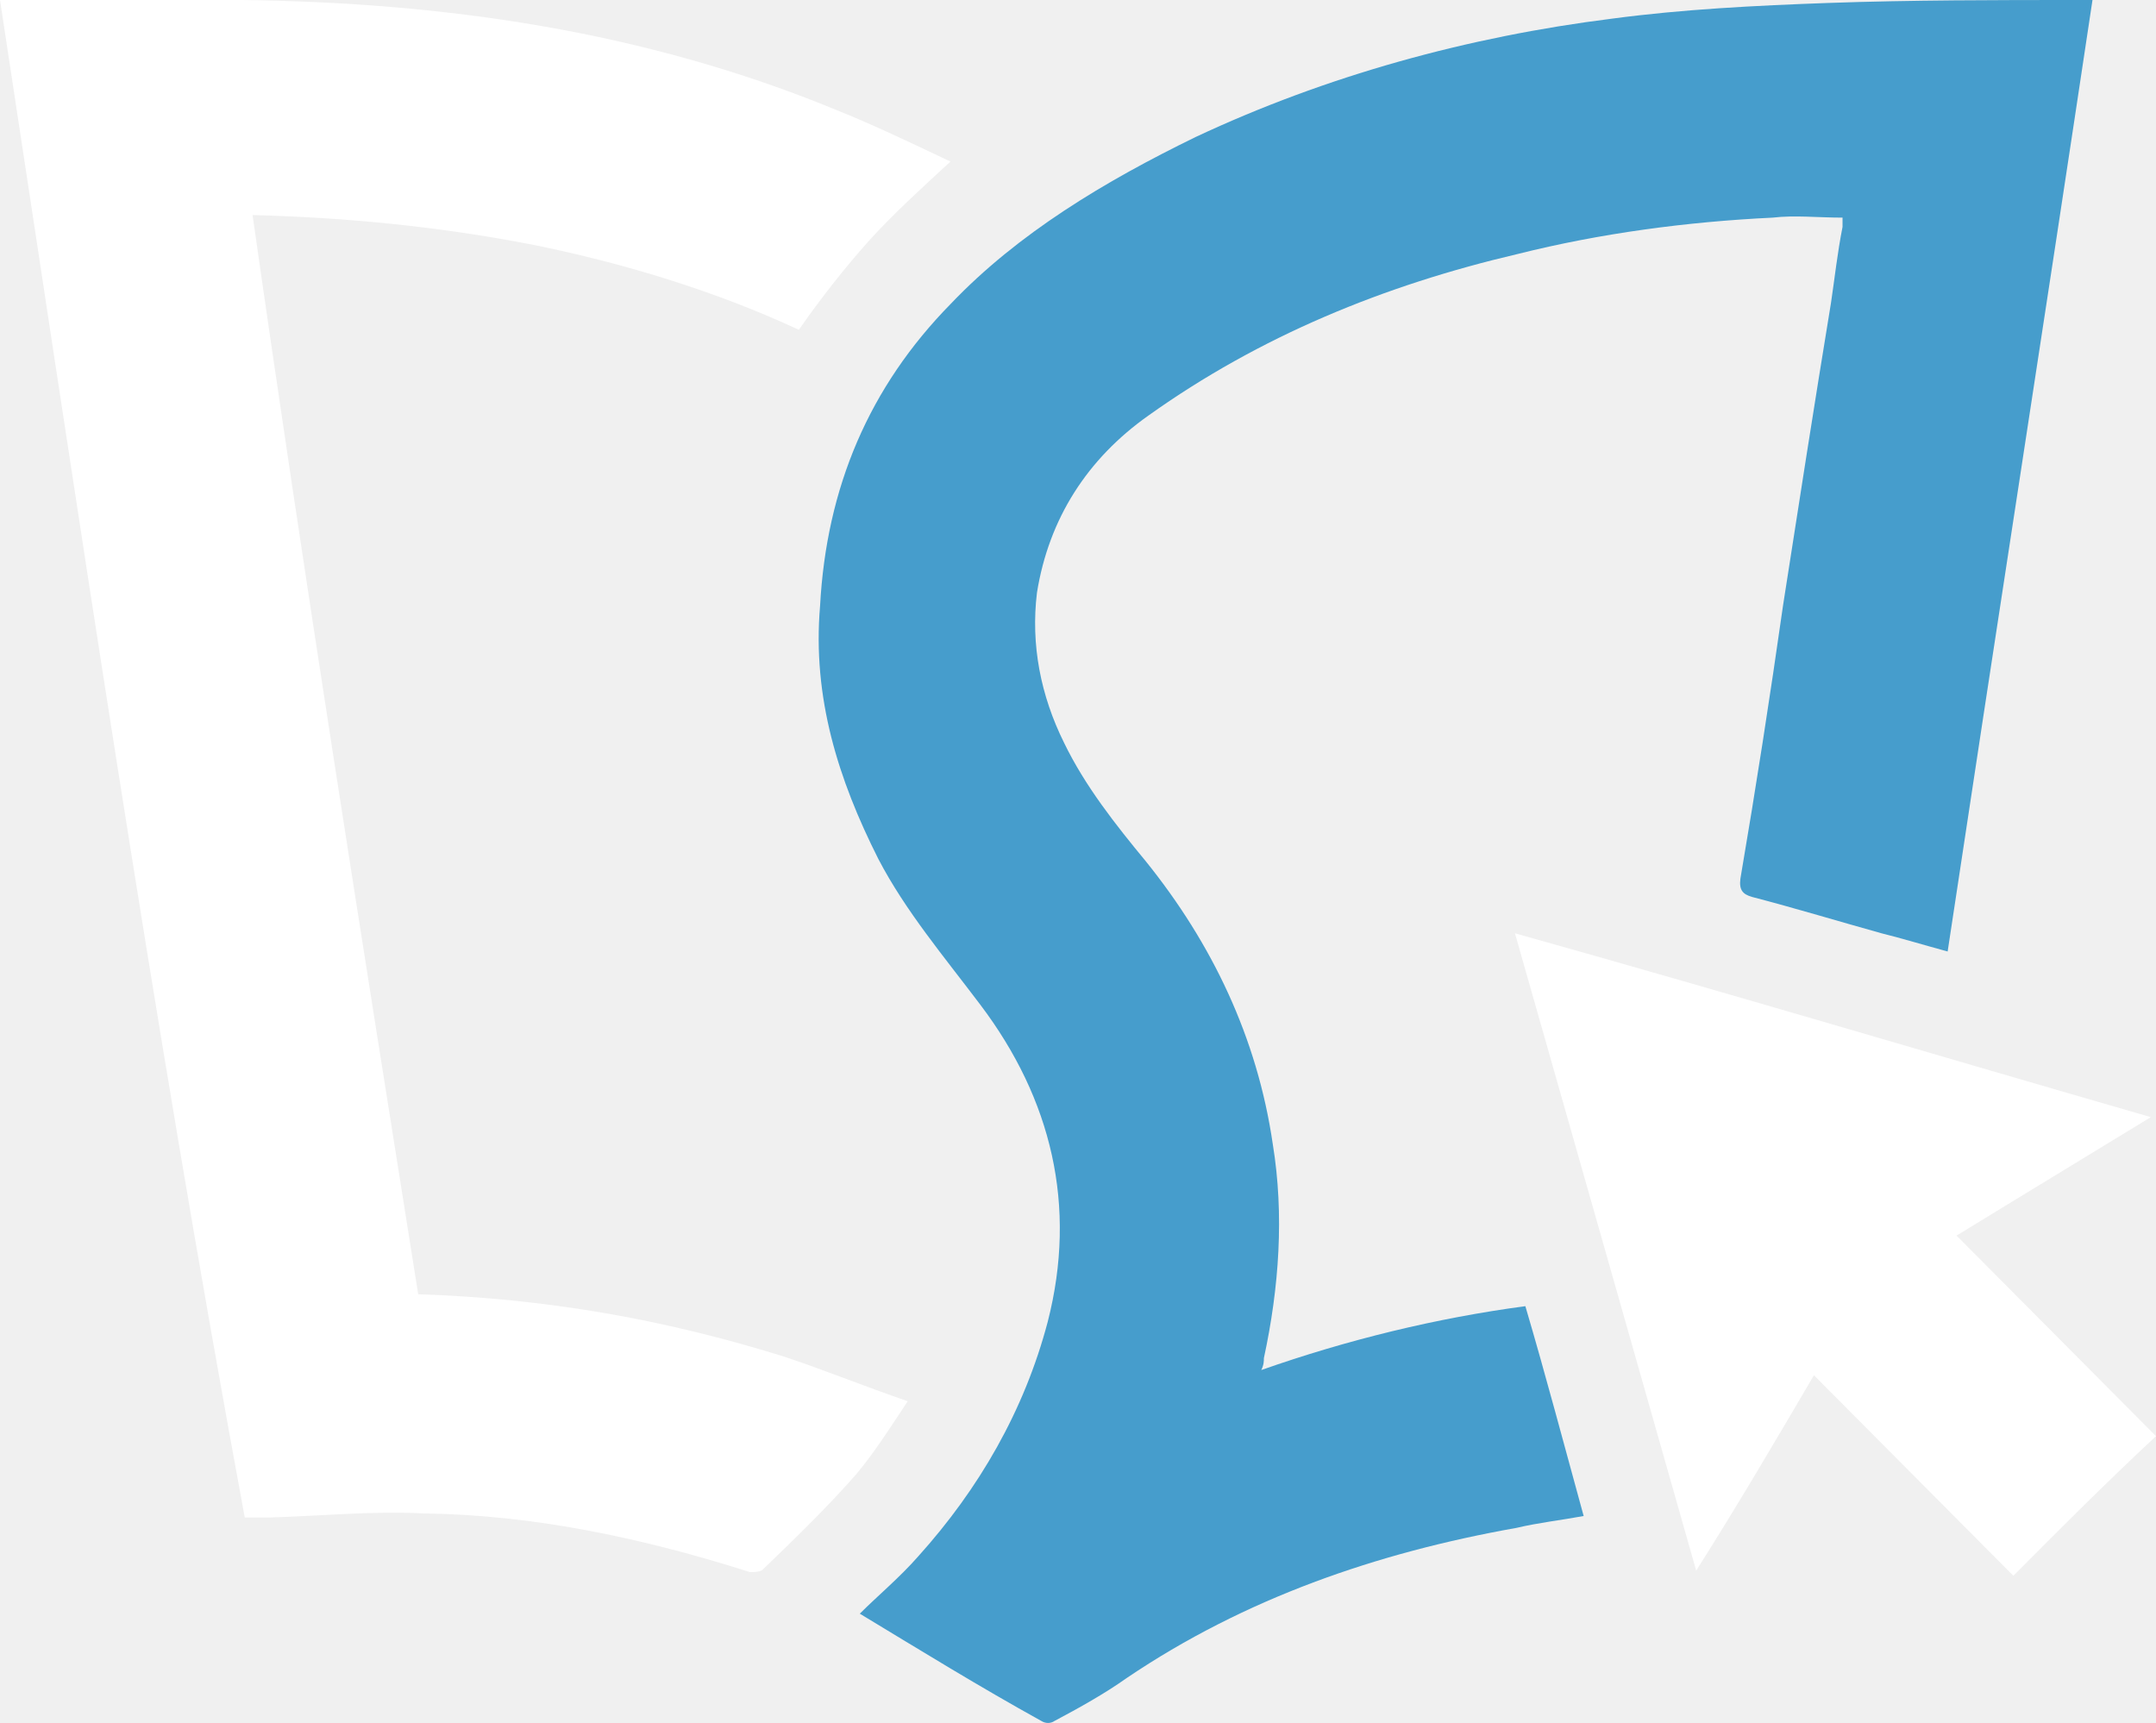
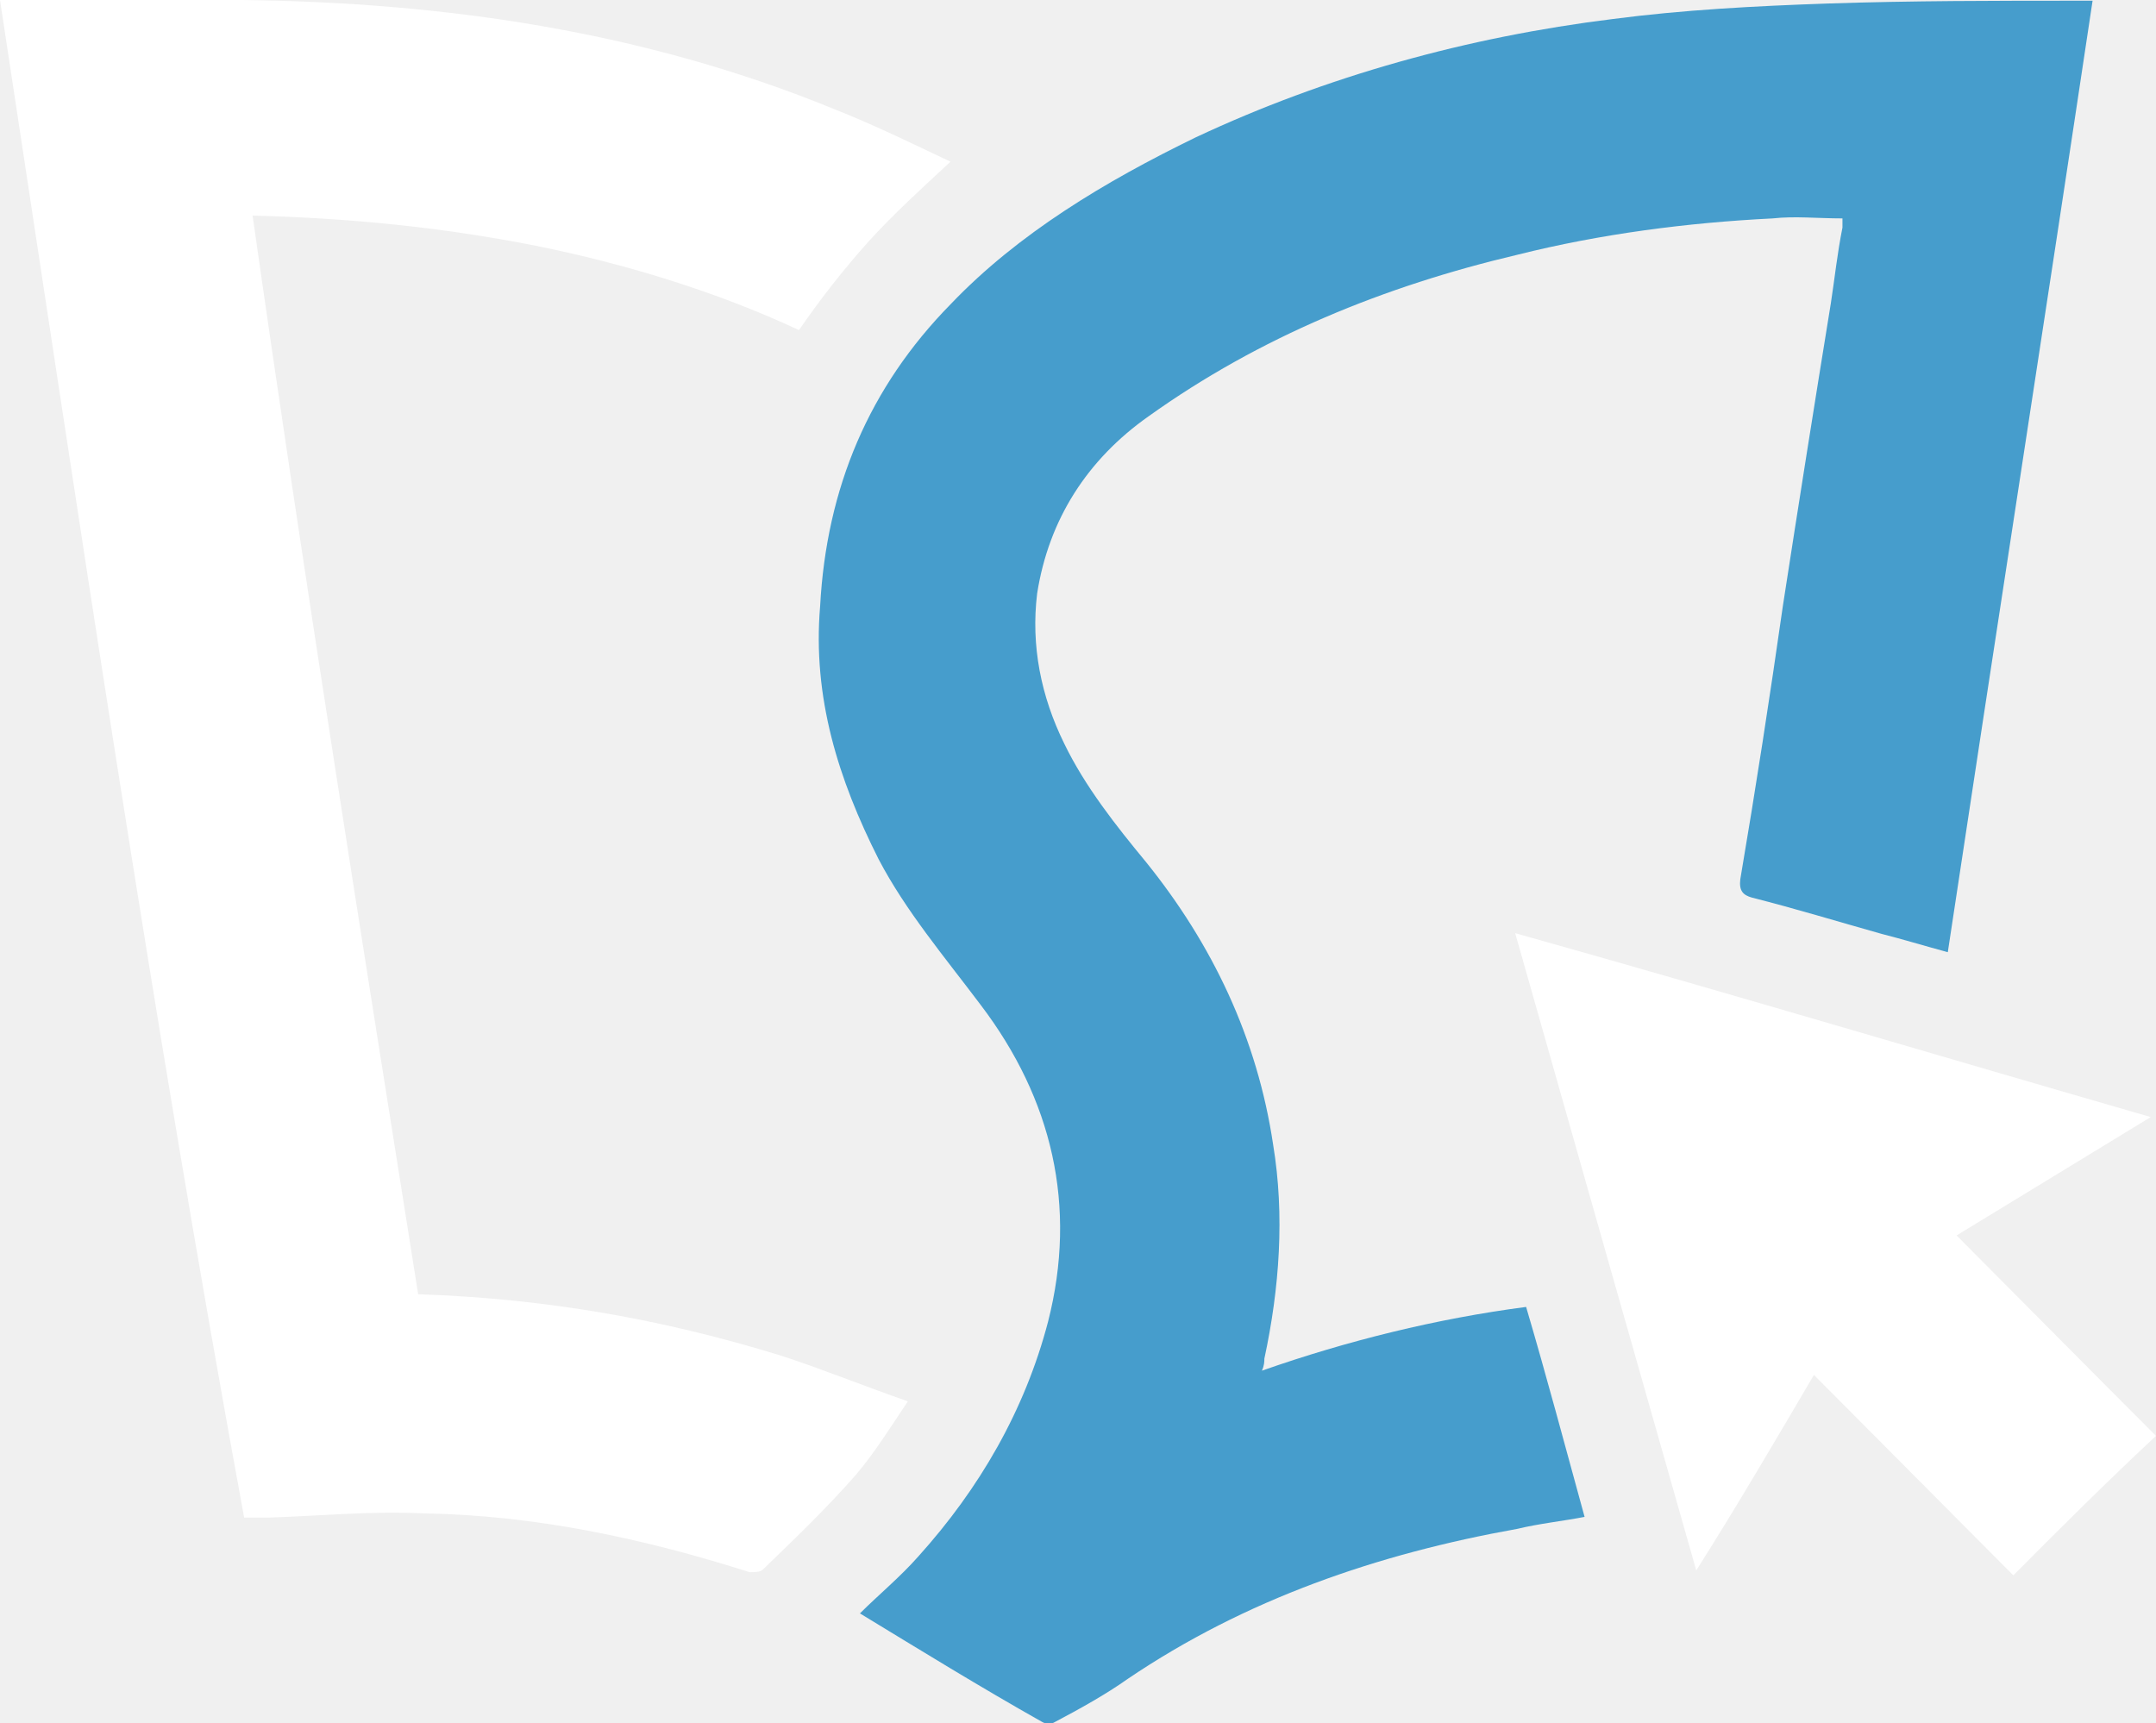
- <svg xmlns="http://www.w3.org/2000/svg" version="1.1" id="Layer_1" x="0px" y="0px" viewBox="17.5 160.5 580.5 463.9" enable-background="new 17.5 160.5 580.5 463.9" xml:space="preserve">
+ <svg xmlns="http://www.w3.org/2000/svg" version="1.1" id="Layer_1" x="0px" y="0px" viewBox="17.5 312 612 489.1" enable-background="new 17.5 312 612 489.1" xml:space="preserve">
  <g>
-     <path fill="#469DCC" d="M249,595c4.9-4.9,10.8-9.8,15.7-15.4c16.4-18.2,28.6-39.3,34.9-63.2c8-31.2,1-60-18.1-85.3   c-9.8-13-20.2-25.3-27.5-39.3c-10.8-21.4-17.8-43.5-15.7-68.1c1.7-31.9,13.2-59,35.2-81.4c18.1-19,41.5-33,65.9-44.9   c35.2-16.5,73.2-27,112.3-31.9c18.8-2.5,38.4-3.5,57.9-4.2c22.5-0.8,45.5-0.8,68.2-0.8c0.7,0,1.7,0,3.1,0   c-12.9,86-26.1,170.6-39,256.2c-6.6-1.8-12.2-3.5-17.8-4.9c-11.5-3.2-23-6.7-34.9-9.8c-2.4-0.7-3.5-1.8-3.1-4.9   c4.2-24.6,8-49.1,11.5-73.7c4.2-27,8.4-54,12.9-81.4c1-6.7,1.7-13.3,3.1-20.4c0-0.7,0-1.8,0-2.5c-6.6,0-12.9-0.7-18.8,0   c-23,1.1-46.4,4.2-68.7,9.8c-35.9,8.4-69.4,22.1-99.4,43.5c-16.4,11.6-26.8,27.7-30,47.7c-1.7,14,1,27.7,7.3,40.4   c5.6,11.6,13.9,22.1,22,31.9c17.8,22.1,30,47.4,34.2,76.2c3.1,19,1.7,38.6-2.4,57.6c0,0.7,0,1.8-0.7,3.2c23-8.1,47.1-14,71.1-17.2   c5.6,19,10.5,37.6,15.7,56.5c-5.9,1.1-12.2,1.8-18.1,3.2c-37.7,6.7-73.2,19-104.9,40.4c-5.9,4.2-12.9,8.1-19.5,11.6   c-1,0.7-2.4,0.7-3.5,0C281.1,614.6,265.7,605.1,249,595z" />
-     <path fill="#FFFFFF" d="M130.1,509c34.2,1.1,65.9,6.7,97.6,16.5c10.8,3.5,22,8.1,34.2,12.3c-4.9,7.4-9.1,14-13.9,19.7   c-8,9.1-16.4,17.2-25.1,25.6c-0.7,0.7-2.4,0.7-3.5,0.7c-28.6-9.1-57.9-15.4-87.9-15.8c-13.9-0.7-27.5,0.7-41.5,1.1   c-1.7,0-4.2,0-6.6,0c-25.1-135.6-45-271.7-65.9-408.6c1.7,0,3.1,0,4.2,0c20.2,0,40.8,0,61,0c54.7,0.7,108.4,8.4,159.7,29.5   c10.5,4.2,20.6,9.1,31,14c-8,7.4-15.3,14-22,21.4c-6.6,7.4-12.9,15.4-18.8,23.9c-22.6-10.5-47.1-17.9-71.1-22.8   c-25.1-4.9-49.9-7.4-76-8.1C99.4,316,114.8,412.8,130.1,509z" />
-     <path fill="#FFFFFF" d="M596.6,461.3c-17.8,10.9-35.2,21.4-52.3,31.9c17.8,17.9,35.9,36.1,53.7,54c-13.2,12.3-25.5,24.6-38.4,37.6   c-17.8-17.9-35.2-35.4-53.7-54c-10.5,17.9-20.6,35.1-31.7,52.6c-16.4-57.6-32.4-114.1-48.8-171.6   C482.9,427.9,539.4,444.8,596.6,461.3z" />
+     <path fill="#469DCC" d="M261.6,770c5.2-5.2,11.4-10.3,16.6-16.2c17.3-19.2,30.2-41.4,36.8-66.6c8.4-32.9,1.1-63.3-19.1-89.9   c-10.3-13.7-21.3-26.7-29-41.4c-11.4-22.6-18.8-45.9-16.6-71.8c1.8-33.6,13.9-62.2,37.1-85.8c19.1-20,43.8-34.8,69.5-47.3   c37.1-17.4,77.2-28.5,118.4-33.6c19.8-2.6,40.5-3.7,61-4.4c23.7-0.8,48-0.8,71.9-0.8c0.7,0,1.8,0,3.3,0   c-13.6,90.7-27.5,179.9-41.1,270.1c-7-1.9-12.9-3.7-18.8-5.2c-12.1-3.4-24.2-7.1-36.8-10.3c-2.5-0.7-3.7-1.9-3.3-5.2   c4.4-25.9,8.4-51.8,12.1-77.7c4.4-28.5,8.9-56.9,13.6-85.8c1.1-7.1,1.8-14,3.3-21.5c0-0.7,0-1.9,0-2.6c-7,0-13.6-0.7-19.8,0   c-24.2,1.2-48.9,4.4-72.4,10.3c-37.8,8.9-73.2,23.3-104.8,45.9c-17.3,12.2-28.3,29.2-31.6,50.3c-1.8,14.8,1.1,29.2,7.7,42.6   c5.9,12.2,14.7,23.3,23.2,33.6c18.8,23.3,31.6,50,36.1,80.3c3.3,20,1.8,40.7-2.5,60.7c0,0.7,0,1.9-0.7,3.4   c24.2-8.5,49.7-14.8,75-18.1c5.9,20,11.1,39.6,16.6,59.6c-6.2,1.2-12.9,1.9-19.1,3.4c-39.7,7.1-77.2,20-110.6,42.6   c-6.2,4.4-13.6,8.5-20.6,12.2c-1.1,0.7-2.5,0.7-3.7,0C295.4,790.7,279.2,780.7,261.6,770z" />
+     <path fill="#FFFFFF" d="M136.2,679.4c36.1,1.2,69.5,7.1,102.9,17.4c11.4,3.7,23.2,8.5,36.1,13c-5.2,7.8-9.6,14.8-14.7,20.8   c-8.4,9.6-17.3,18.1-26.5,27c-0.7,0.7-2.5,0.7-3.7,0.7c-30.2-9.6-61-16.2-92.7-16.7c-14.7-0.7-29,0.7-43.8,1.2c-1.8,0-4.4,0-7,0   C60.5,599.8,39.5,456.3,17.5,312c1.8,0,3.3,0,4.4,0c21.3,0,43,0,64.3,0c57.7,0.7,114.3,8.9,168.4,31.1c11.1,4.4,21.7,9.6,32.7,14.8   c-8.4,7.8-16.1,14.8-23.2,22.6c-7,7.8-13.6,16.2-19.8,25.2c-23.8-11.1-49.7-18.9-75-24c-26.5-5.2-52.6-7.8-80.1-8.5   C103.8,475.9,120.1,578,136.2,679.4z" />
+     <path fill="#FFFFFF" d="M628,629.1c-18.8,11.5-37.1,22.6-55.1,33.6c18.8,18.9,37.8,38.1,56.6,56.9c-13.9,13-26.9,25.9-40.5,39.6   c-18.8-18.9-37.1-37.3-56.6-56.9c-11.1,18.9-21.7,37-33.4,55.5c-17.3-60.7-34.2-120.3-51.4-180.9   C508.2,593.9,567.7,611.7,628,629.1z" />
  </g>
</svg>
